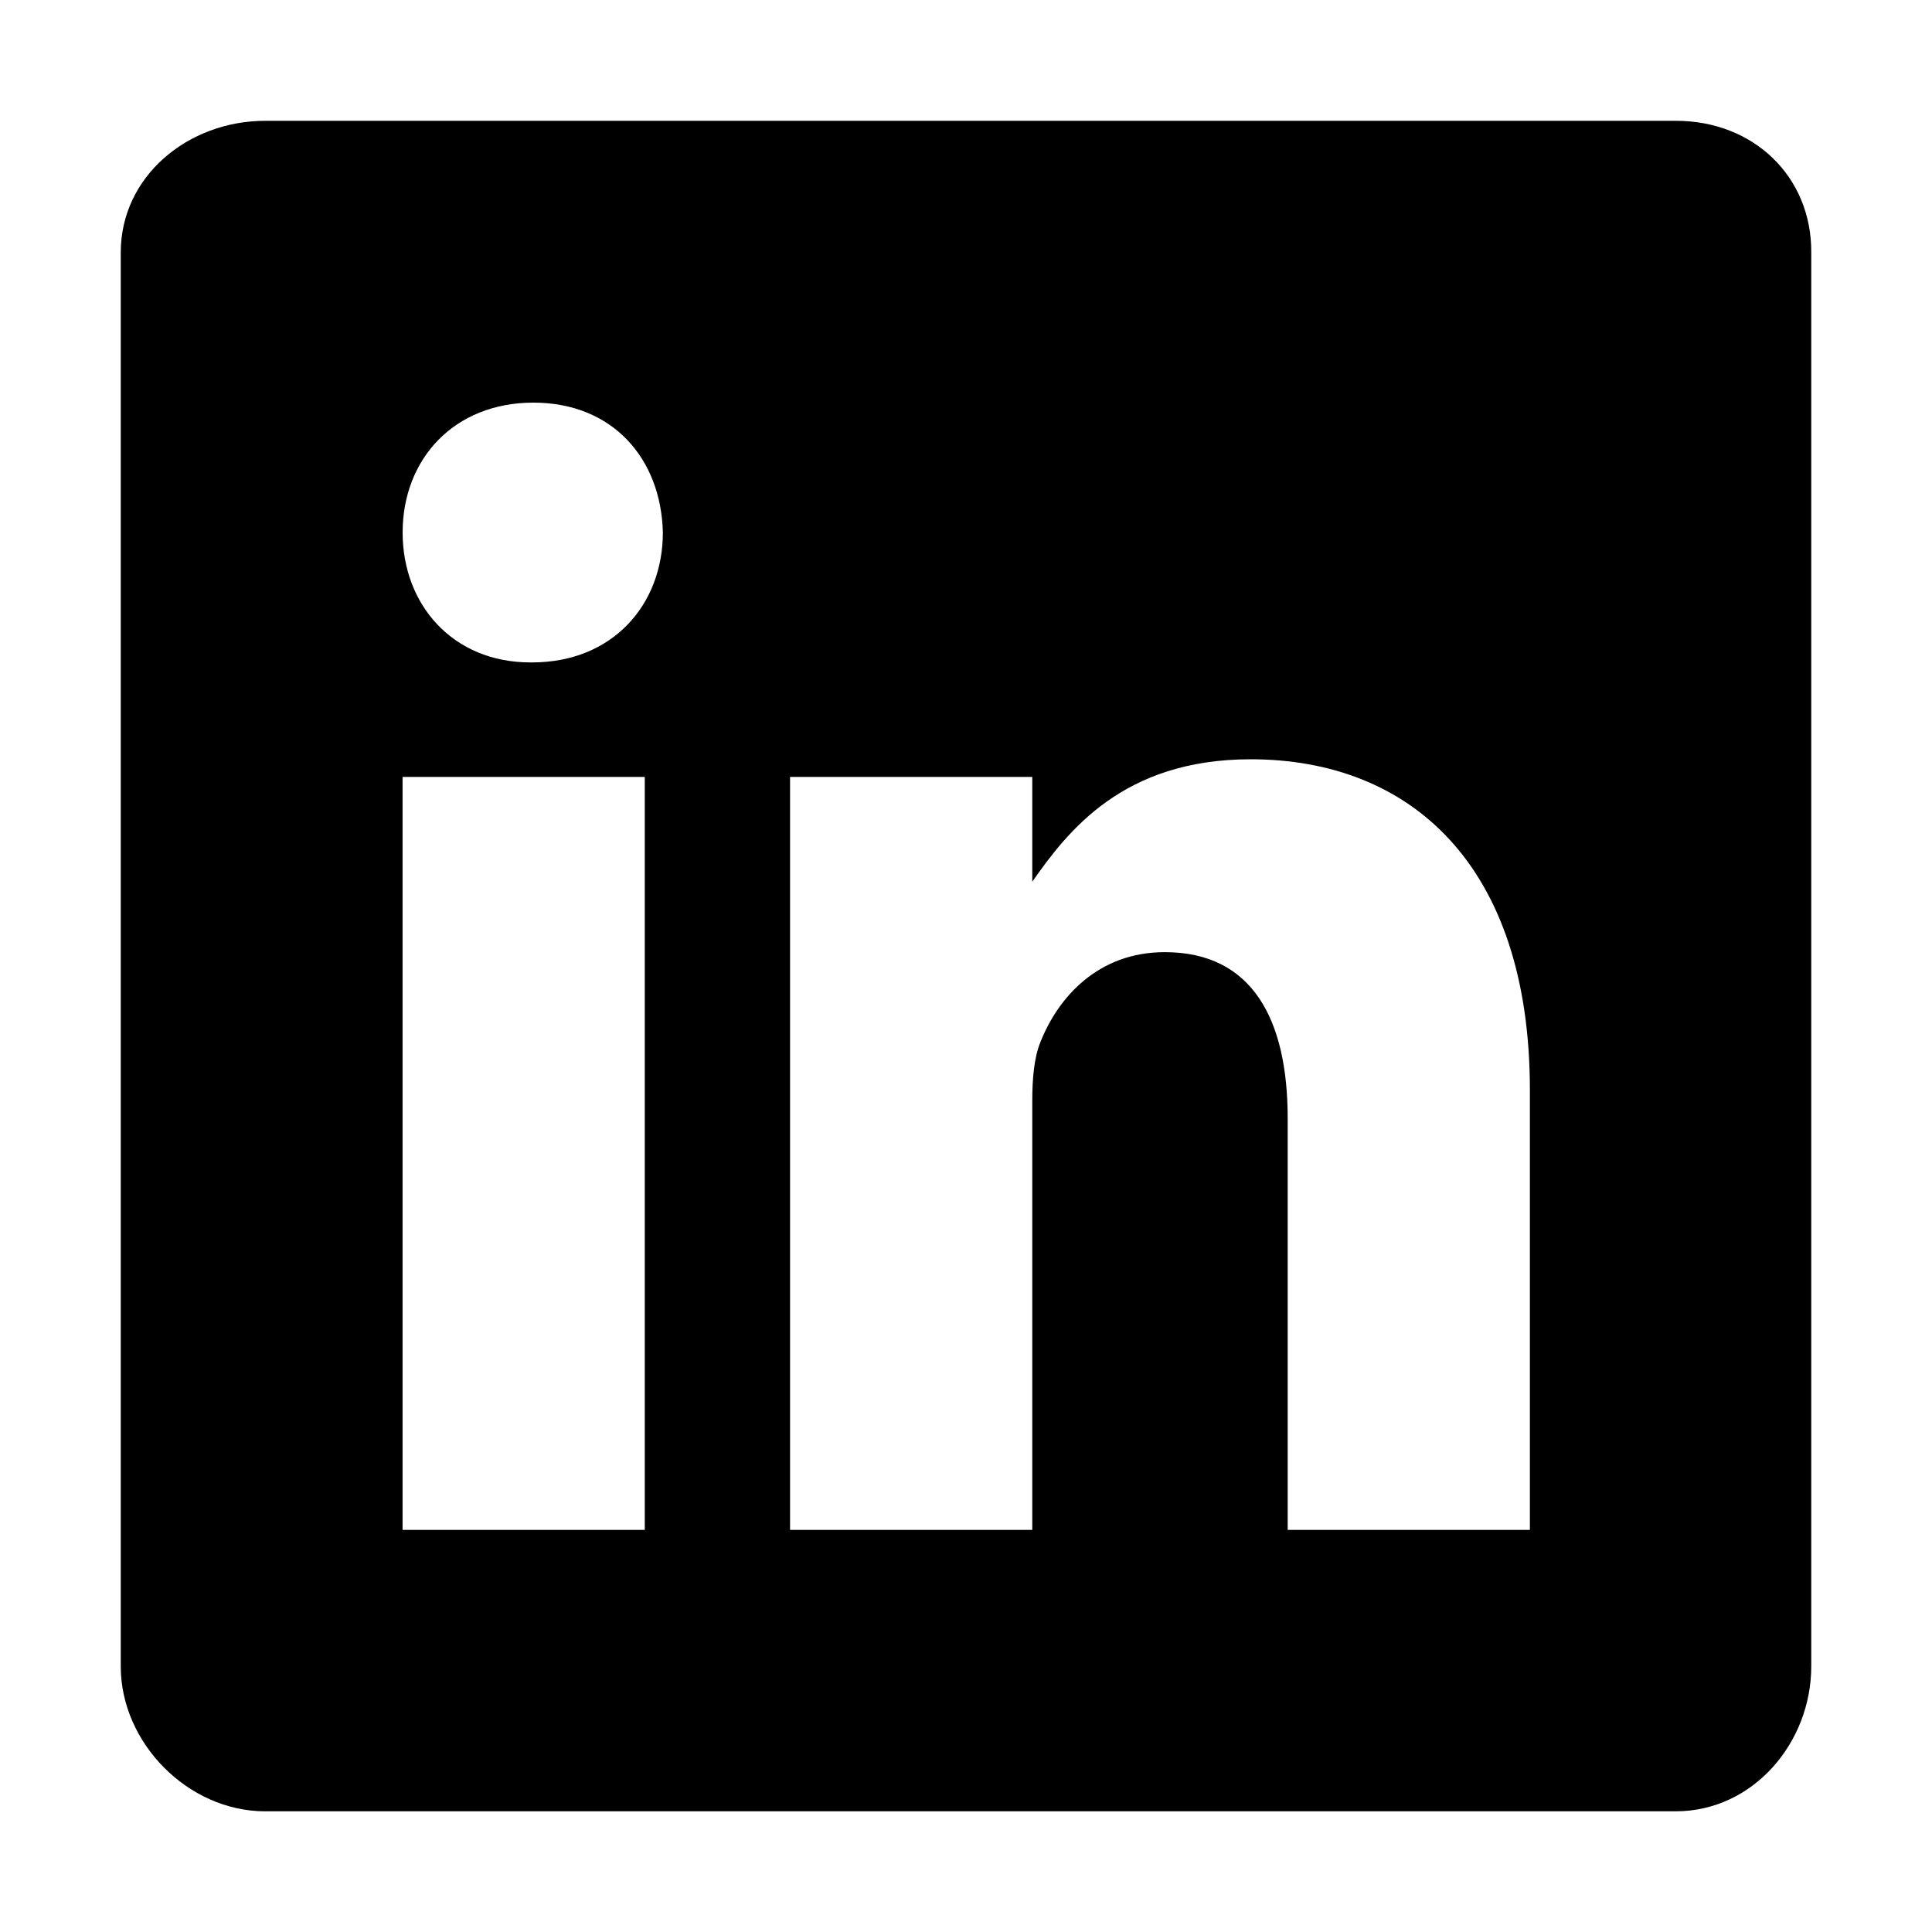
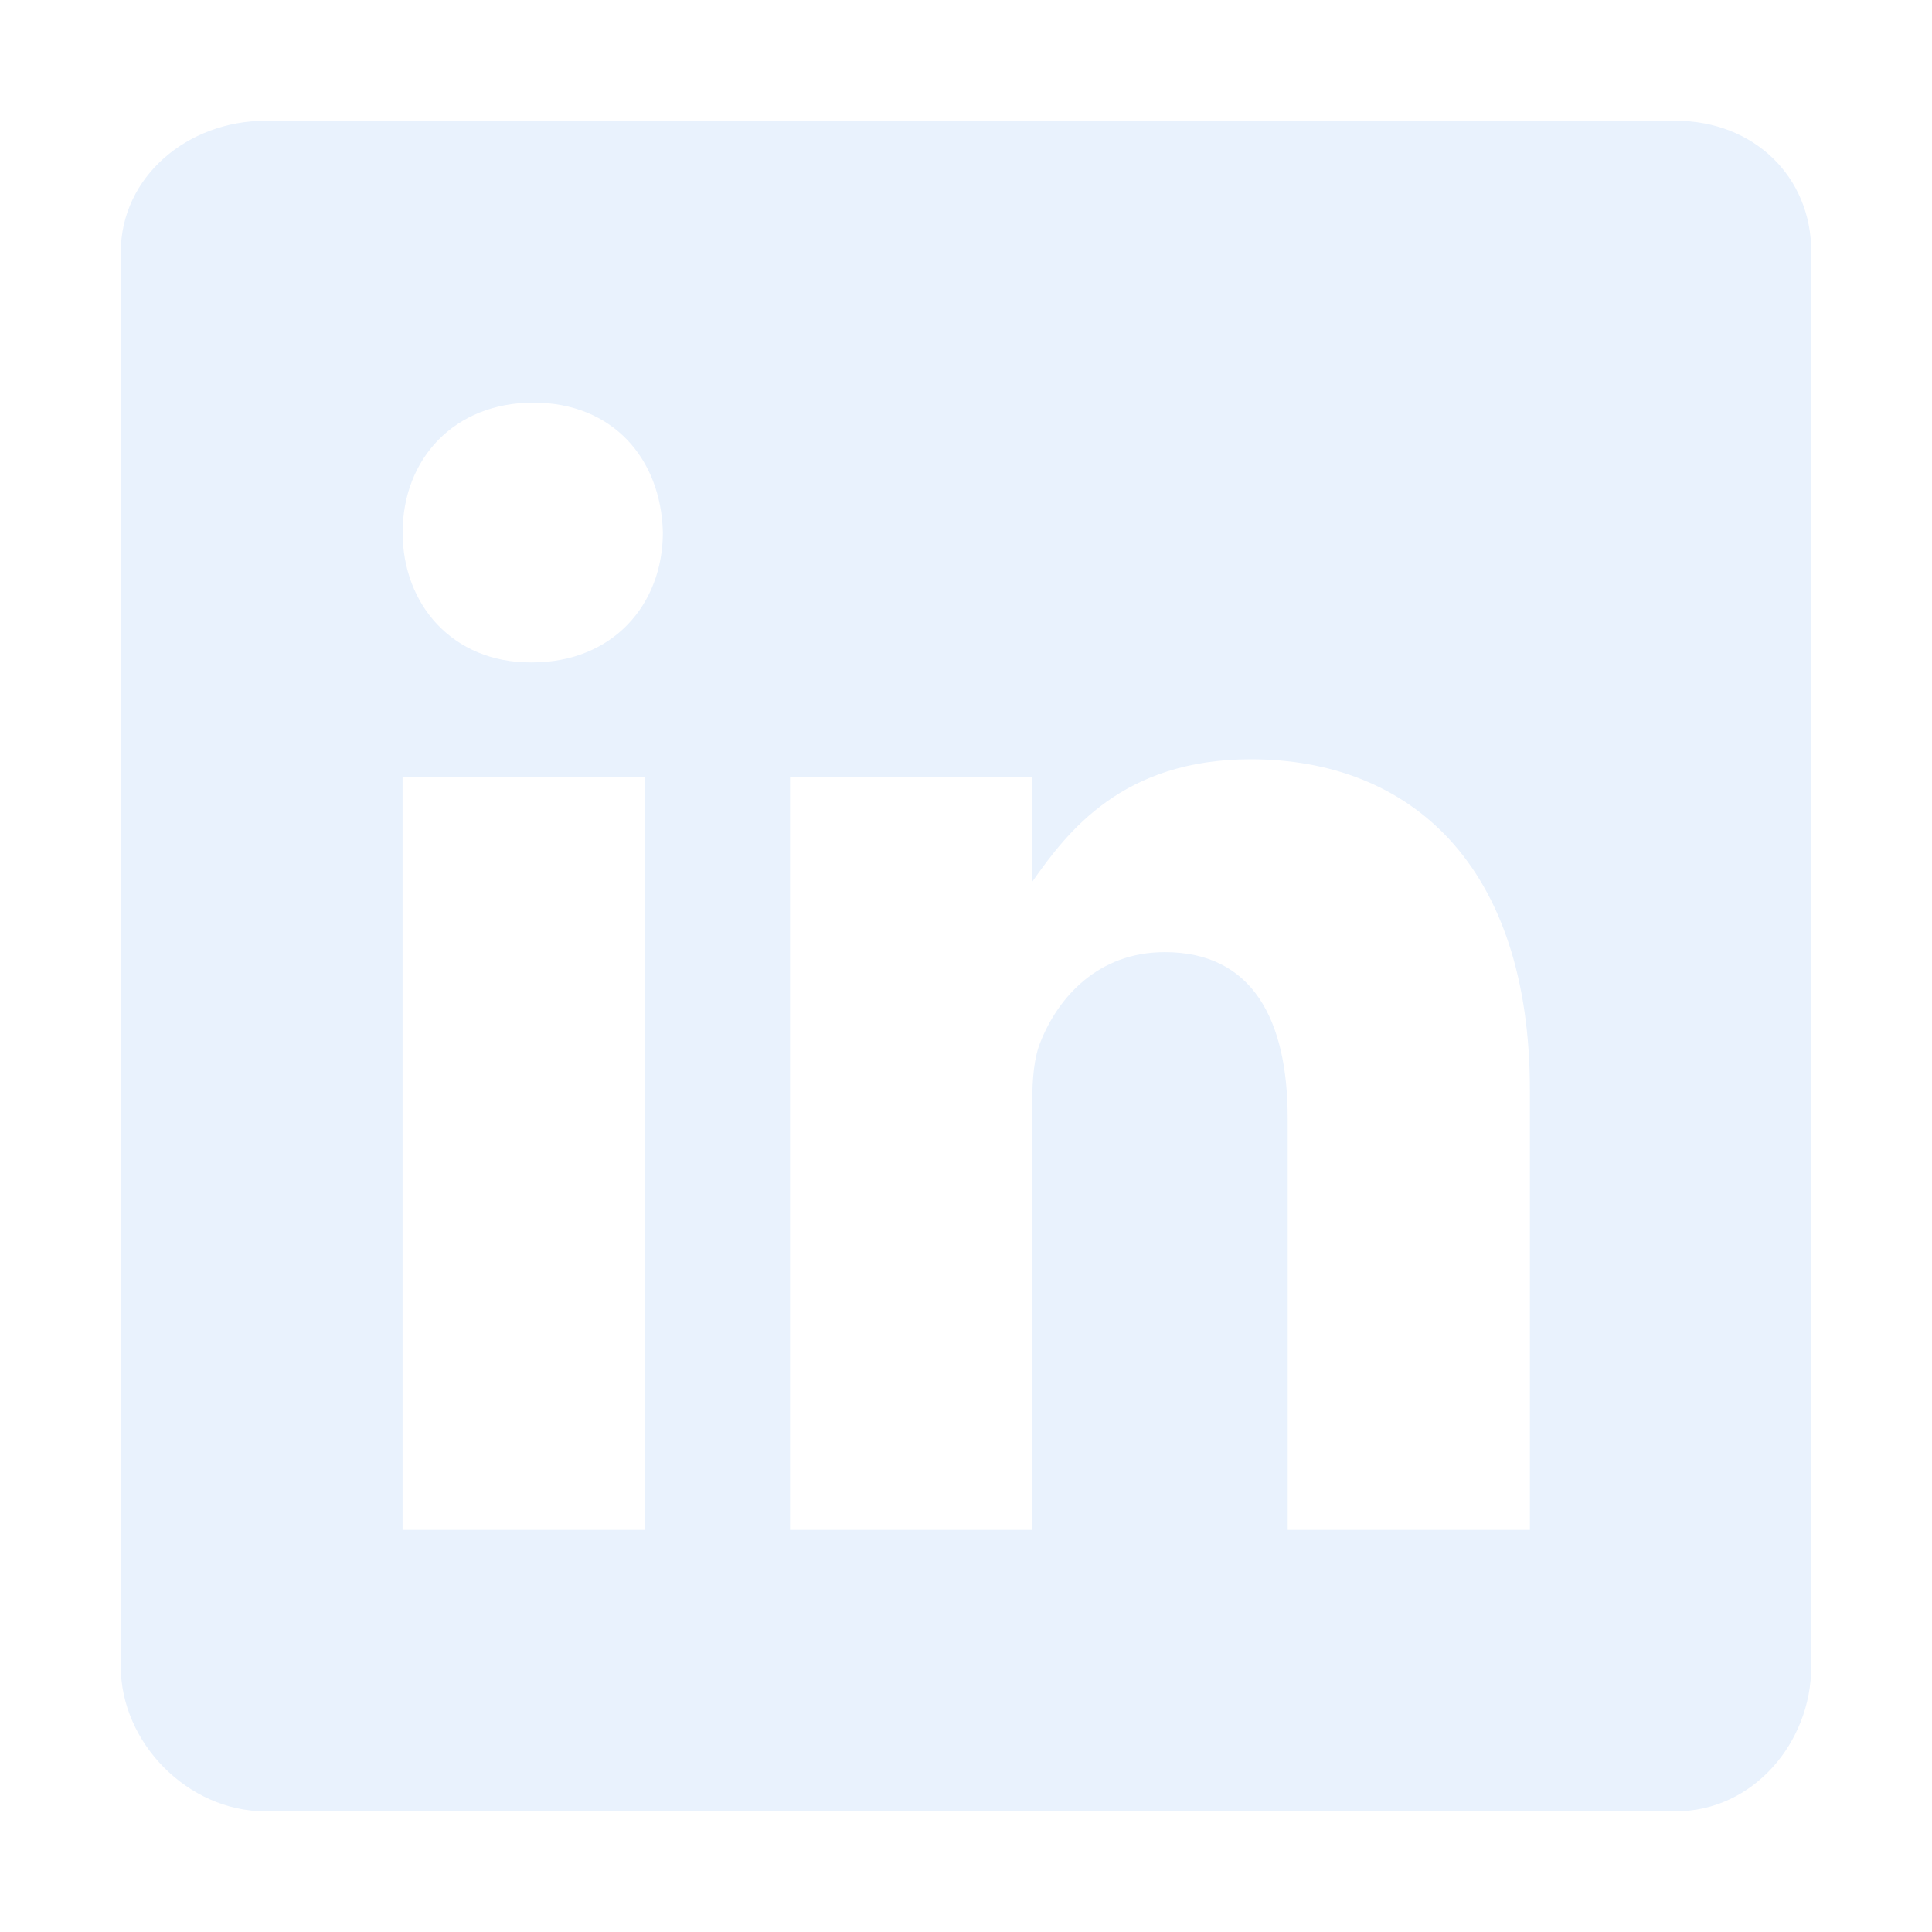
<svg xmlns="http://www.w3.org/2000/svg" width="30" height="30" viewBox="0 0 30 30" fill="none">
-   <path d="M26.026 1.876H4.118C2.921 1.876 1.875 2.737 1.875 3.92V25.876C1.875 27.066 2.921 28.126 4.118 28.126H26.019C27.223 28.126 28.125 27.059 28.125 25.876V3.92C28.132 2.737 27.223 1.876 26.026 1.876ZM10.012 23.756H6.251V12.064H10.012V23.756ZM8.262 10.286H8.235C7.031 10.286 6.252 9.39 6.252 8.269C6.252 7.127 7.052 6.252 8.282 6.252C9.513 6.252 10.266 7.121 10.293 8.269C10.292 9.39 9.513 10.286 8.262 10.286ZM23.756 23.756H19.995V17.363C19.995 15.832 19.448 14.785 18.087 14.785C17.048 14.785 16.433 15.488 16.159 16.173C16.056 16.419 16.029 16.755 16.029 17.097V23.756H12.268V12.064H16.029V13.691C16.576 12.912 17.431 11.79 19.42 11.79C21.889 11.79 23.756 13.418 23.756 16.926L23.756 23.756Z" fill="black" />
+   <path d="M26.026 1.876H4.118C2.921 1.876 1.875 2.737 1.875 3.92V25.876C1.875 27.066 2.921 28.126 4.118 28.126H26.019C27.223 28.126 28.125 27.059 28.125 25.876V3.92C28.132 2.737 27.223 1.876 26.026 1.876ZM10.012 23.756H6.251V12.064H10.012V23.756ZM8.262 10.286H8.235C7.031 10.286 6.252 9.39 6.252 8.269C6.252 7.127 7.052 6.252 8.282 6.252C9.513 6.252 10.266 7.121 10.293 8.269C10.292 9.39 9.513 10.286 8.262 10.286ZM23.756 23.756H19.995V17.363C19.995 15.832 19.448 14.785 18.087 14.785C17.048 14.785 16.433 15.488 16.159 16.173C16.056 16.419 16.029 16.755 16.029 17.097V23.756H12.268V12.064H16.029V13.691C16.576 12.912 17.431 11.79 19.42 11.79C21.889 11.79 23.756 13.418 23.756 16.926L23.756 23.756Z" fill="#e9f2fd" />
</svg>
